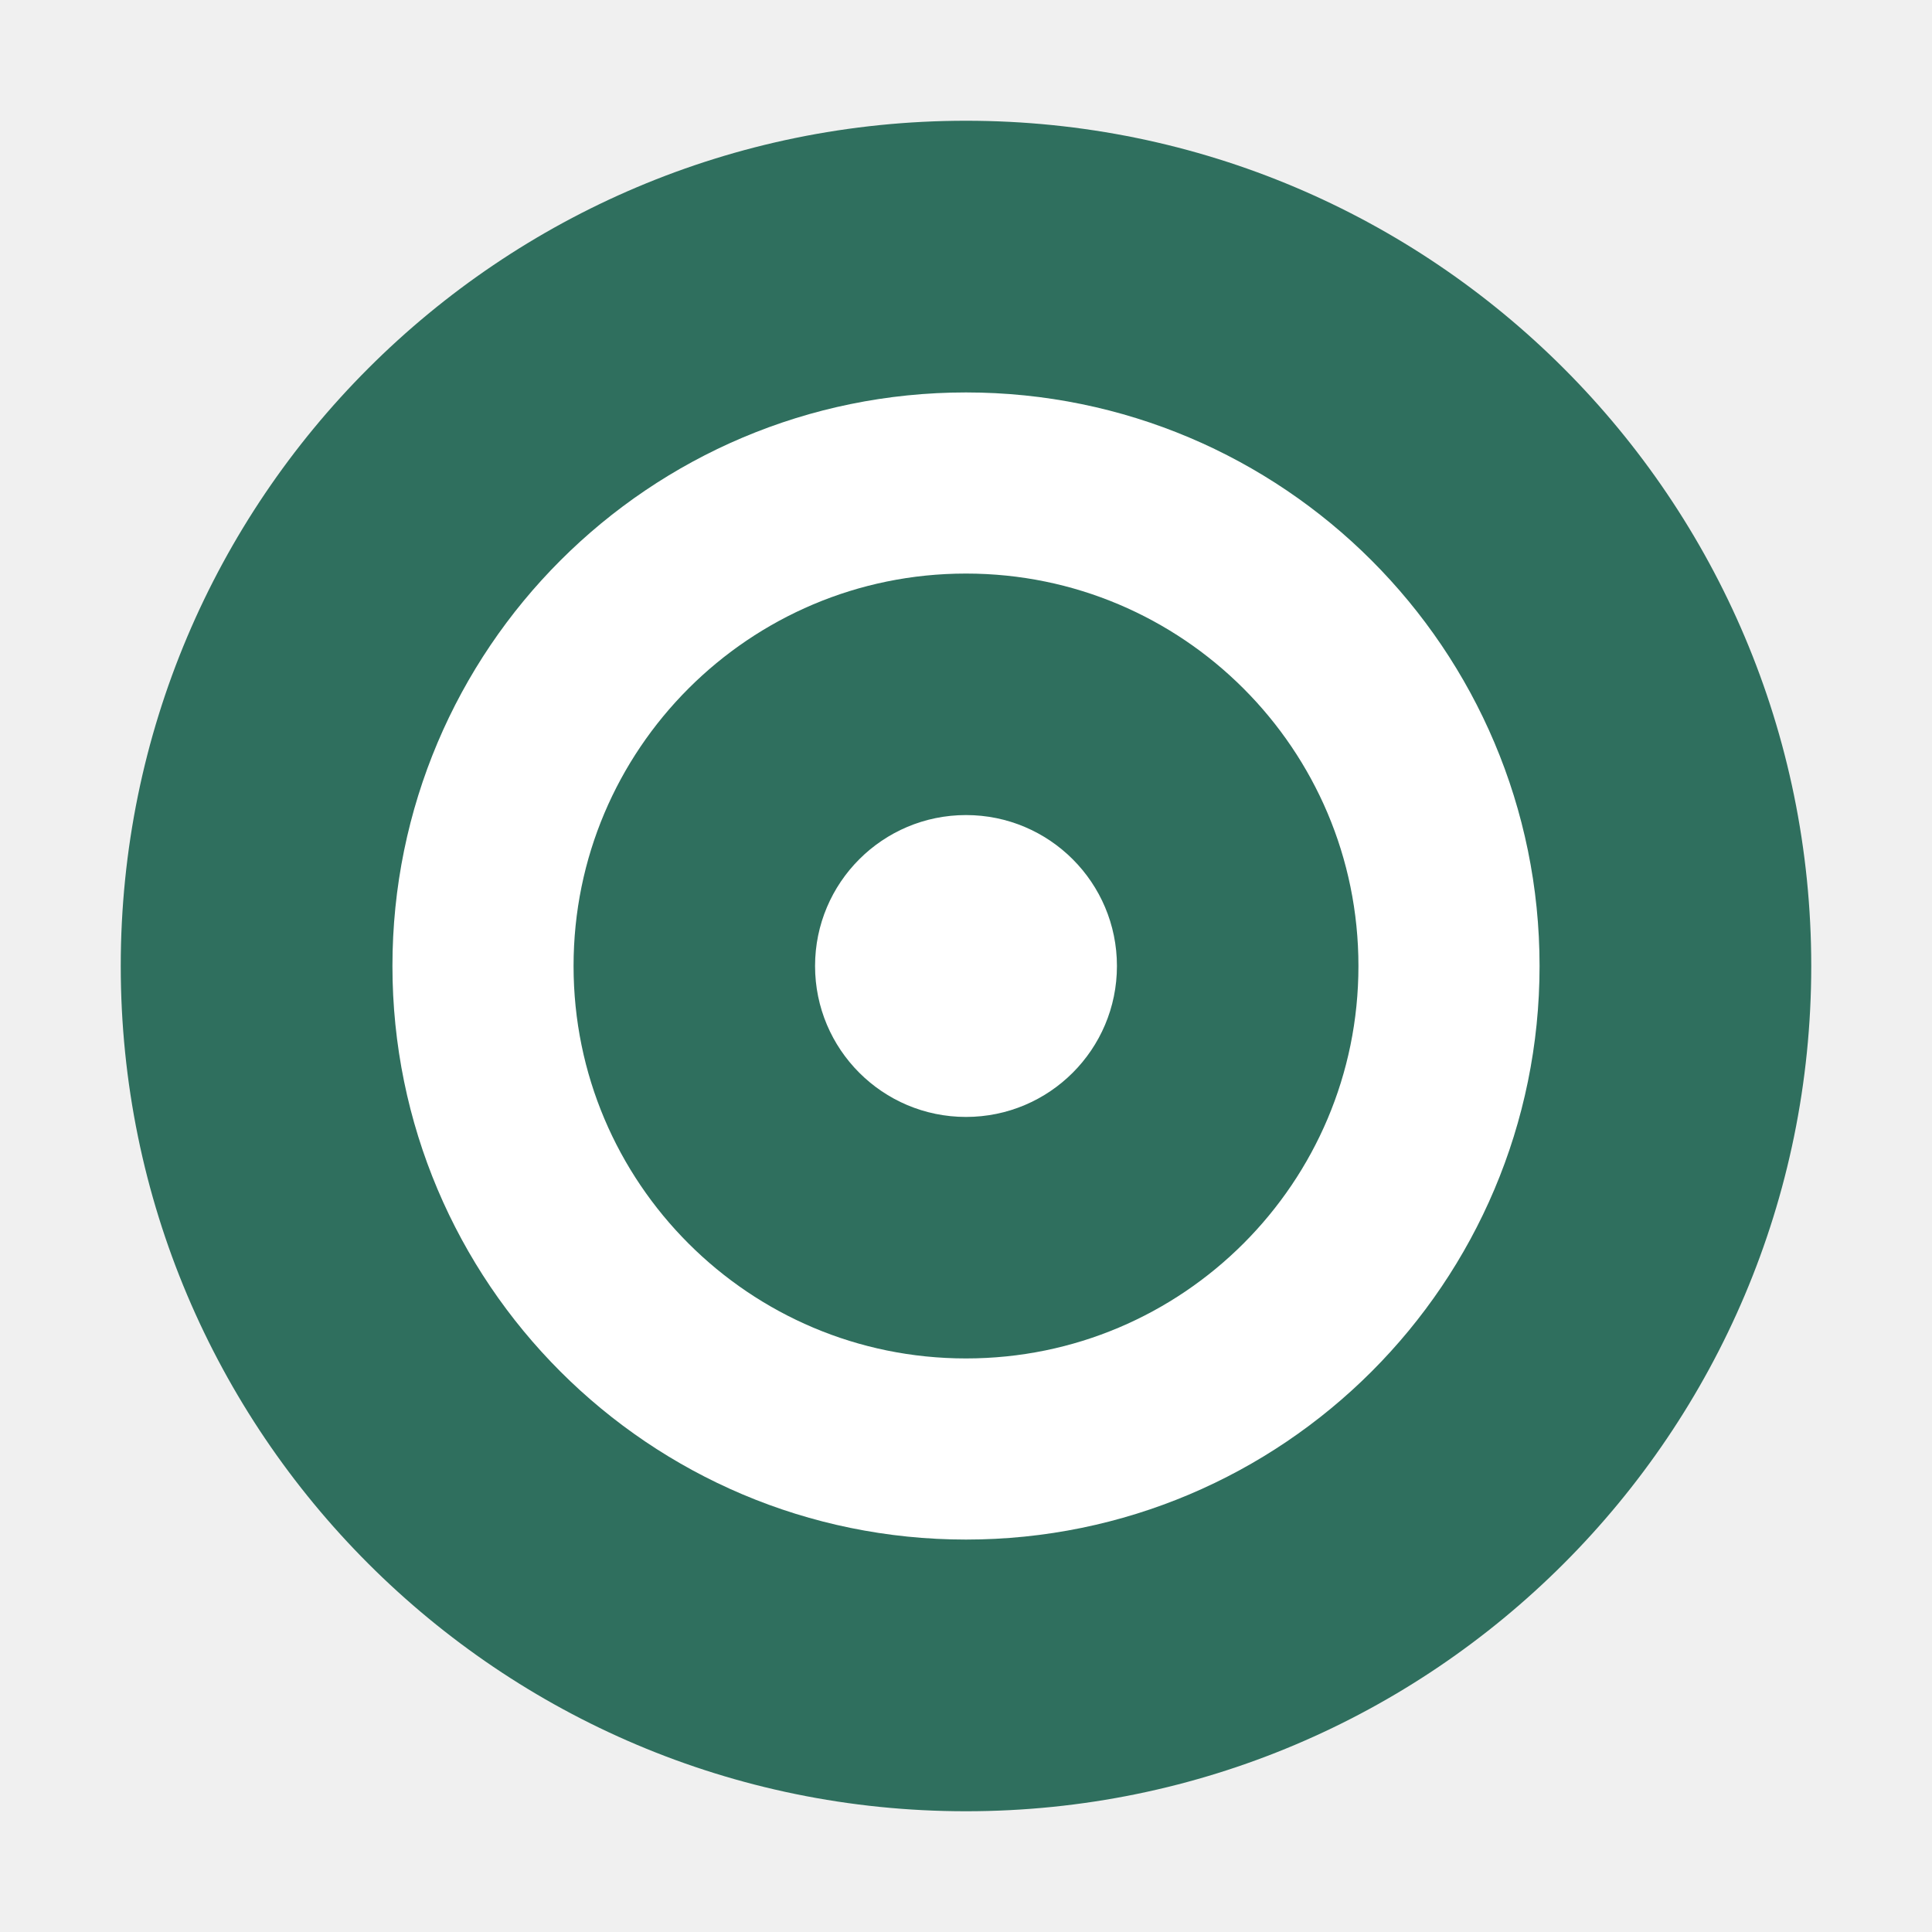
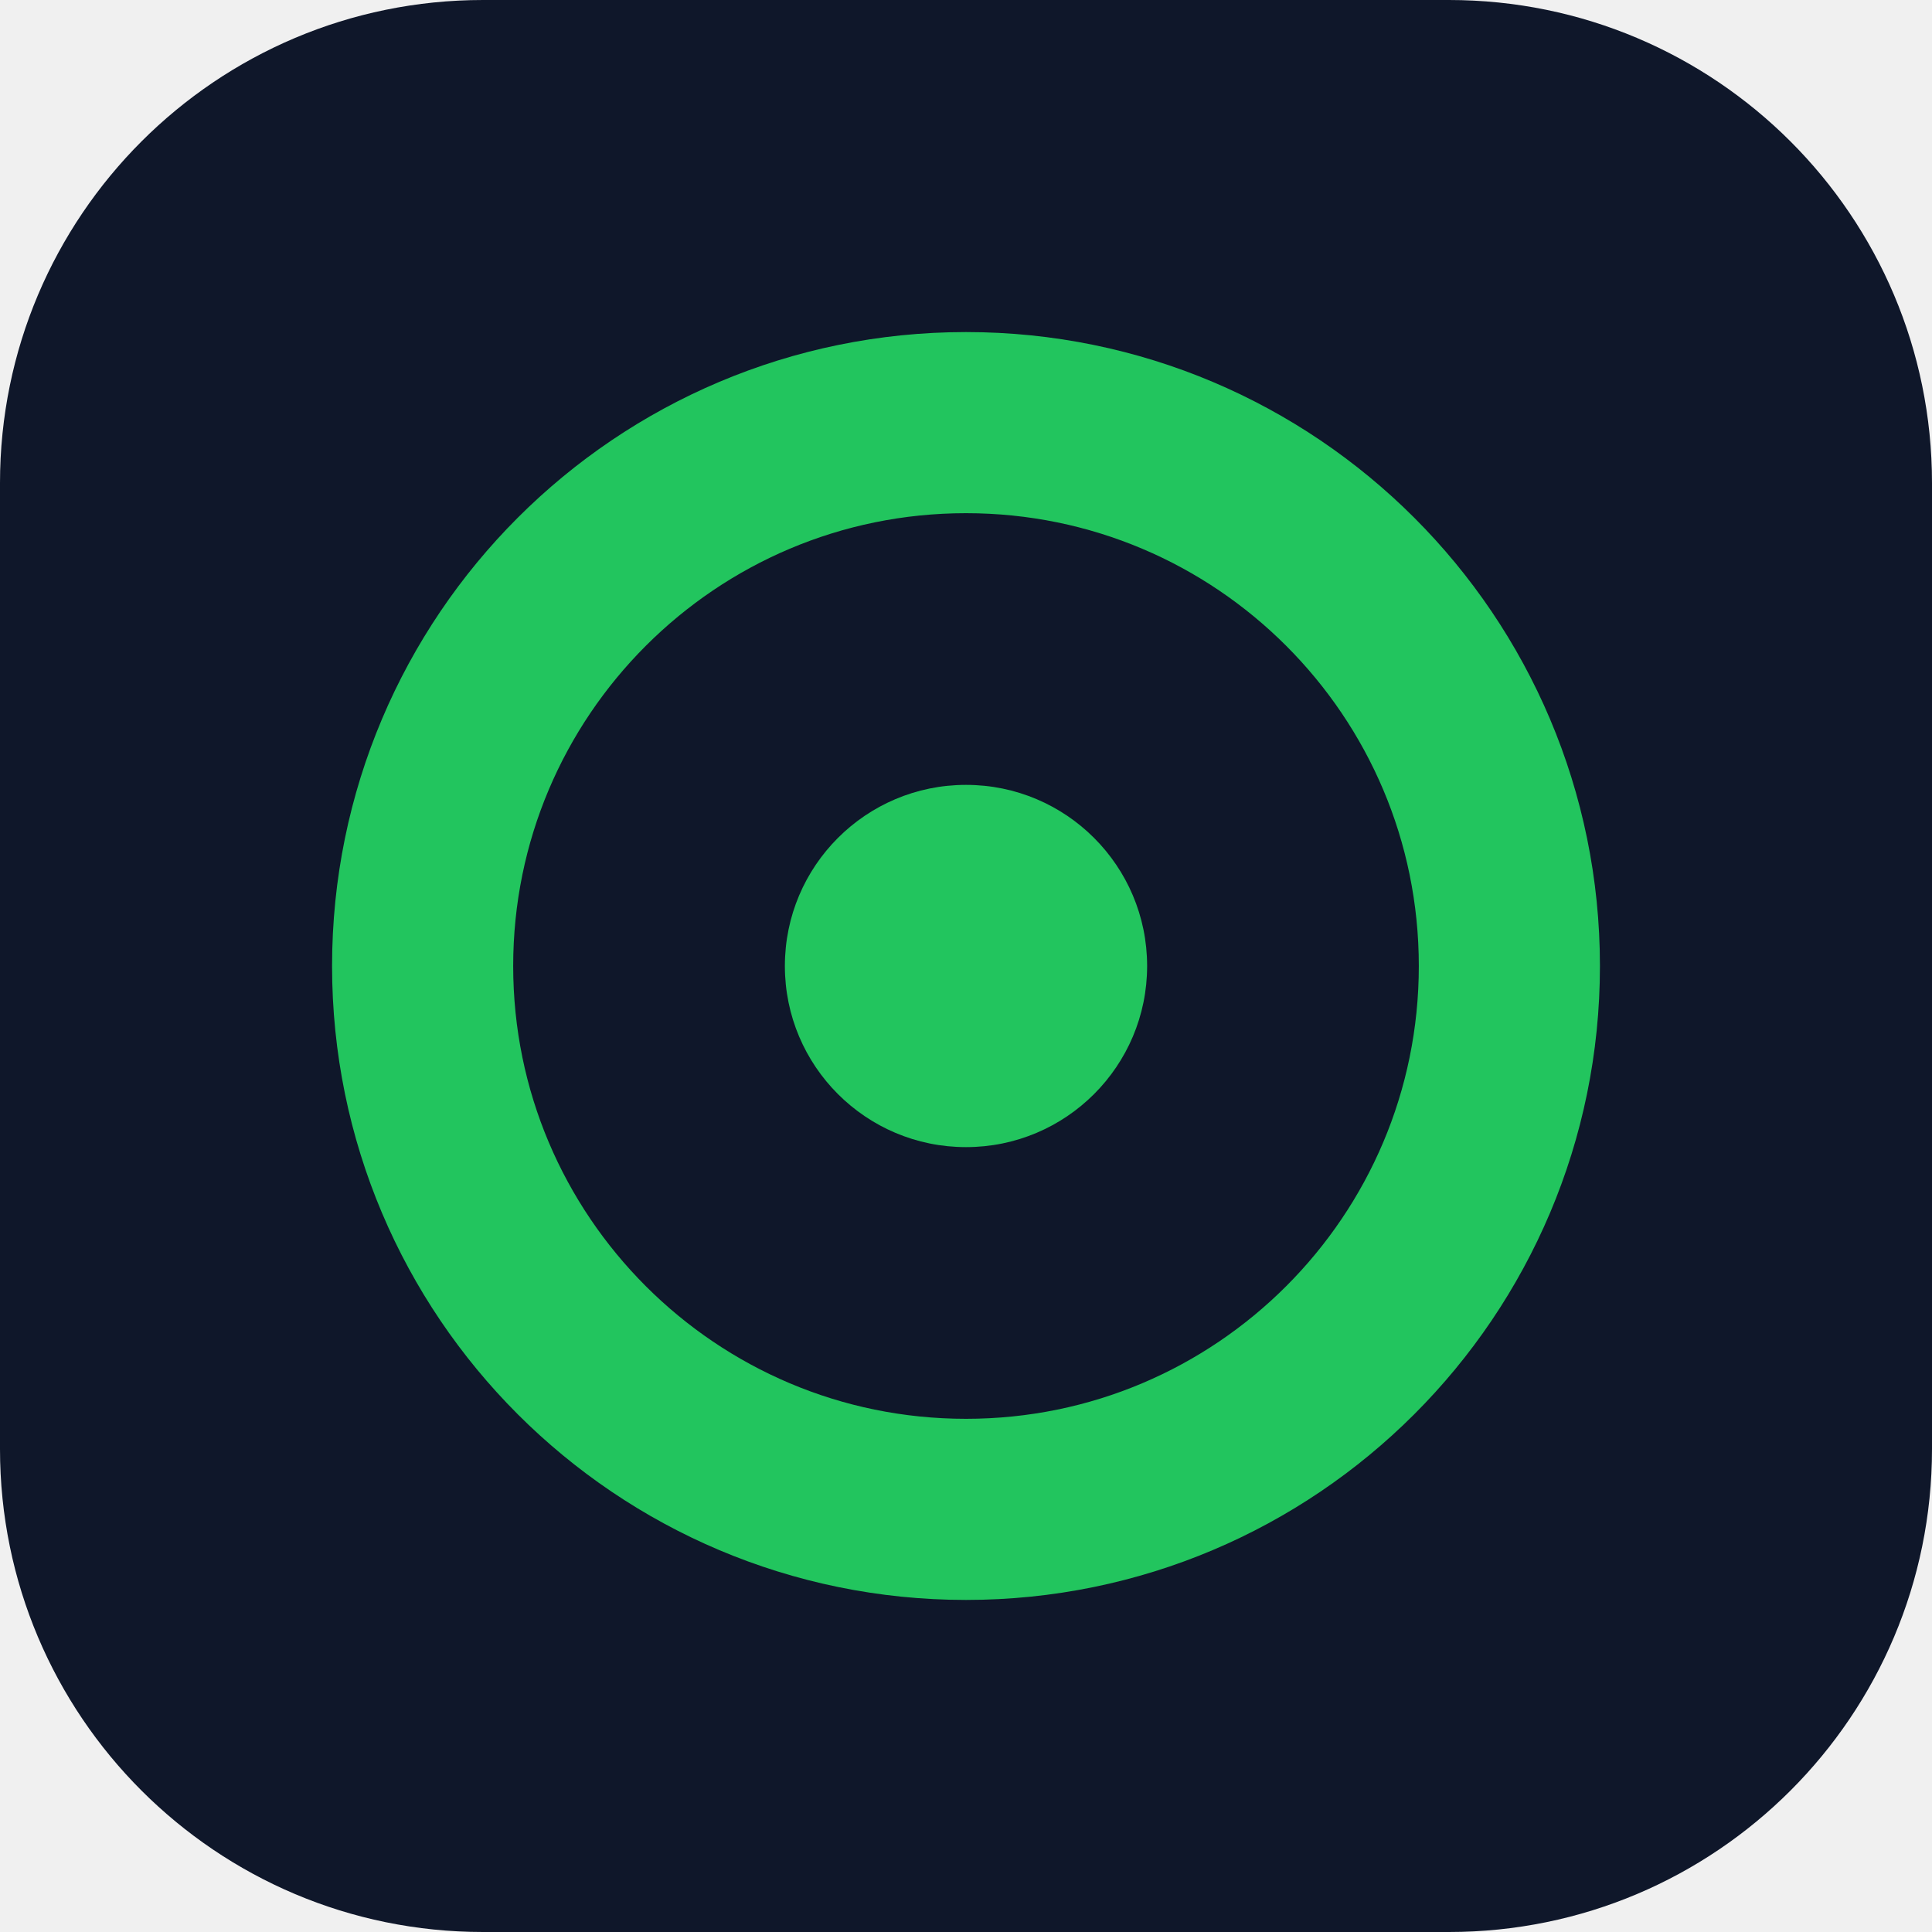
<svg xmlns="http://www.w3.org/2000/svg" viewBox="0 0 32 32">
-   <circle cx="16" cy="16" r="14" fill="#2f6f5e" />
-   <circle cx="16" cy="16" r="8" fill="none" stroke="#fff" stroke-width="3" />
-   <circle cx="16" cy="16" r="2.5" fill="#fff" />
+   <rect width="32" height="32" rx="8" fill="#0f172a" />
+   <circle cx="16" cy="16" r="9" fill="none" stroke="#22c55e" stroke-width="3" />
+   <circle cx="16" cy="16" r="3" fill="#22c55e" />
</svg>
